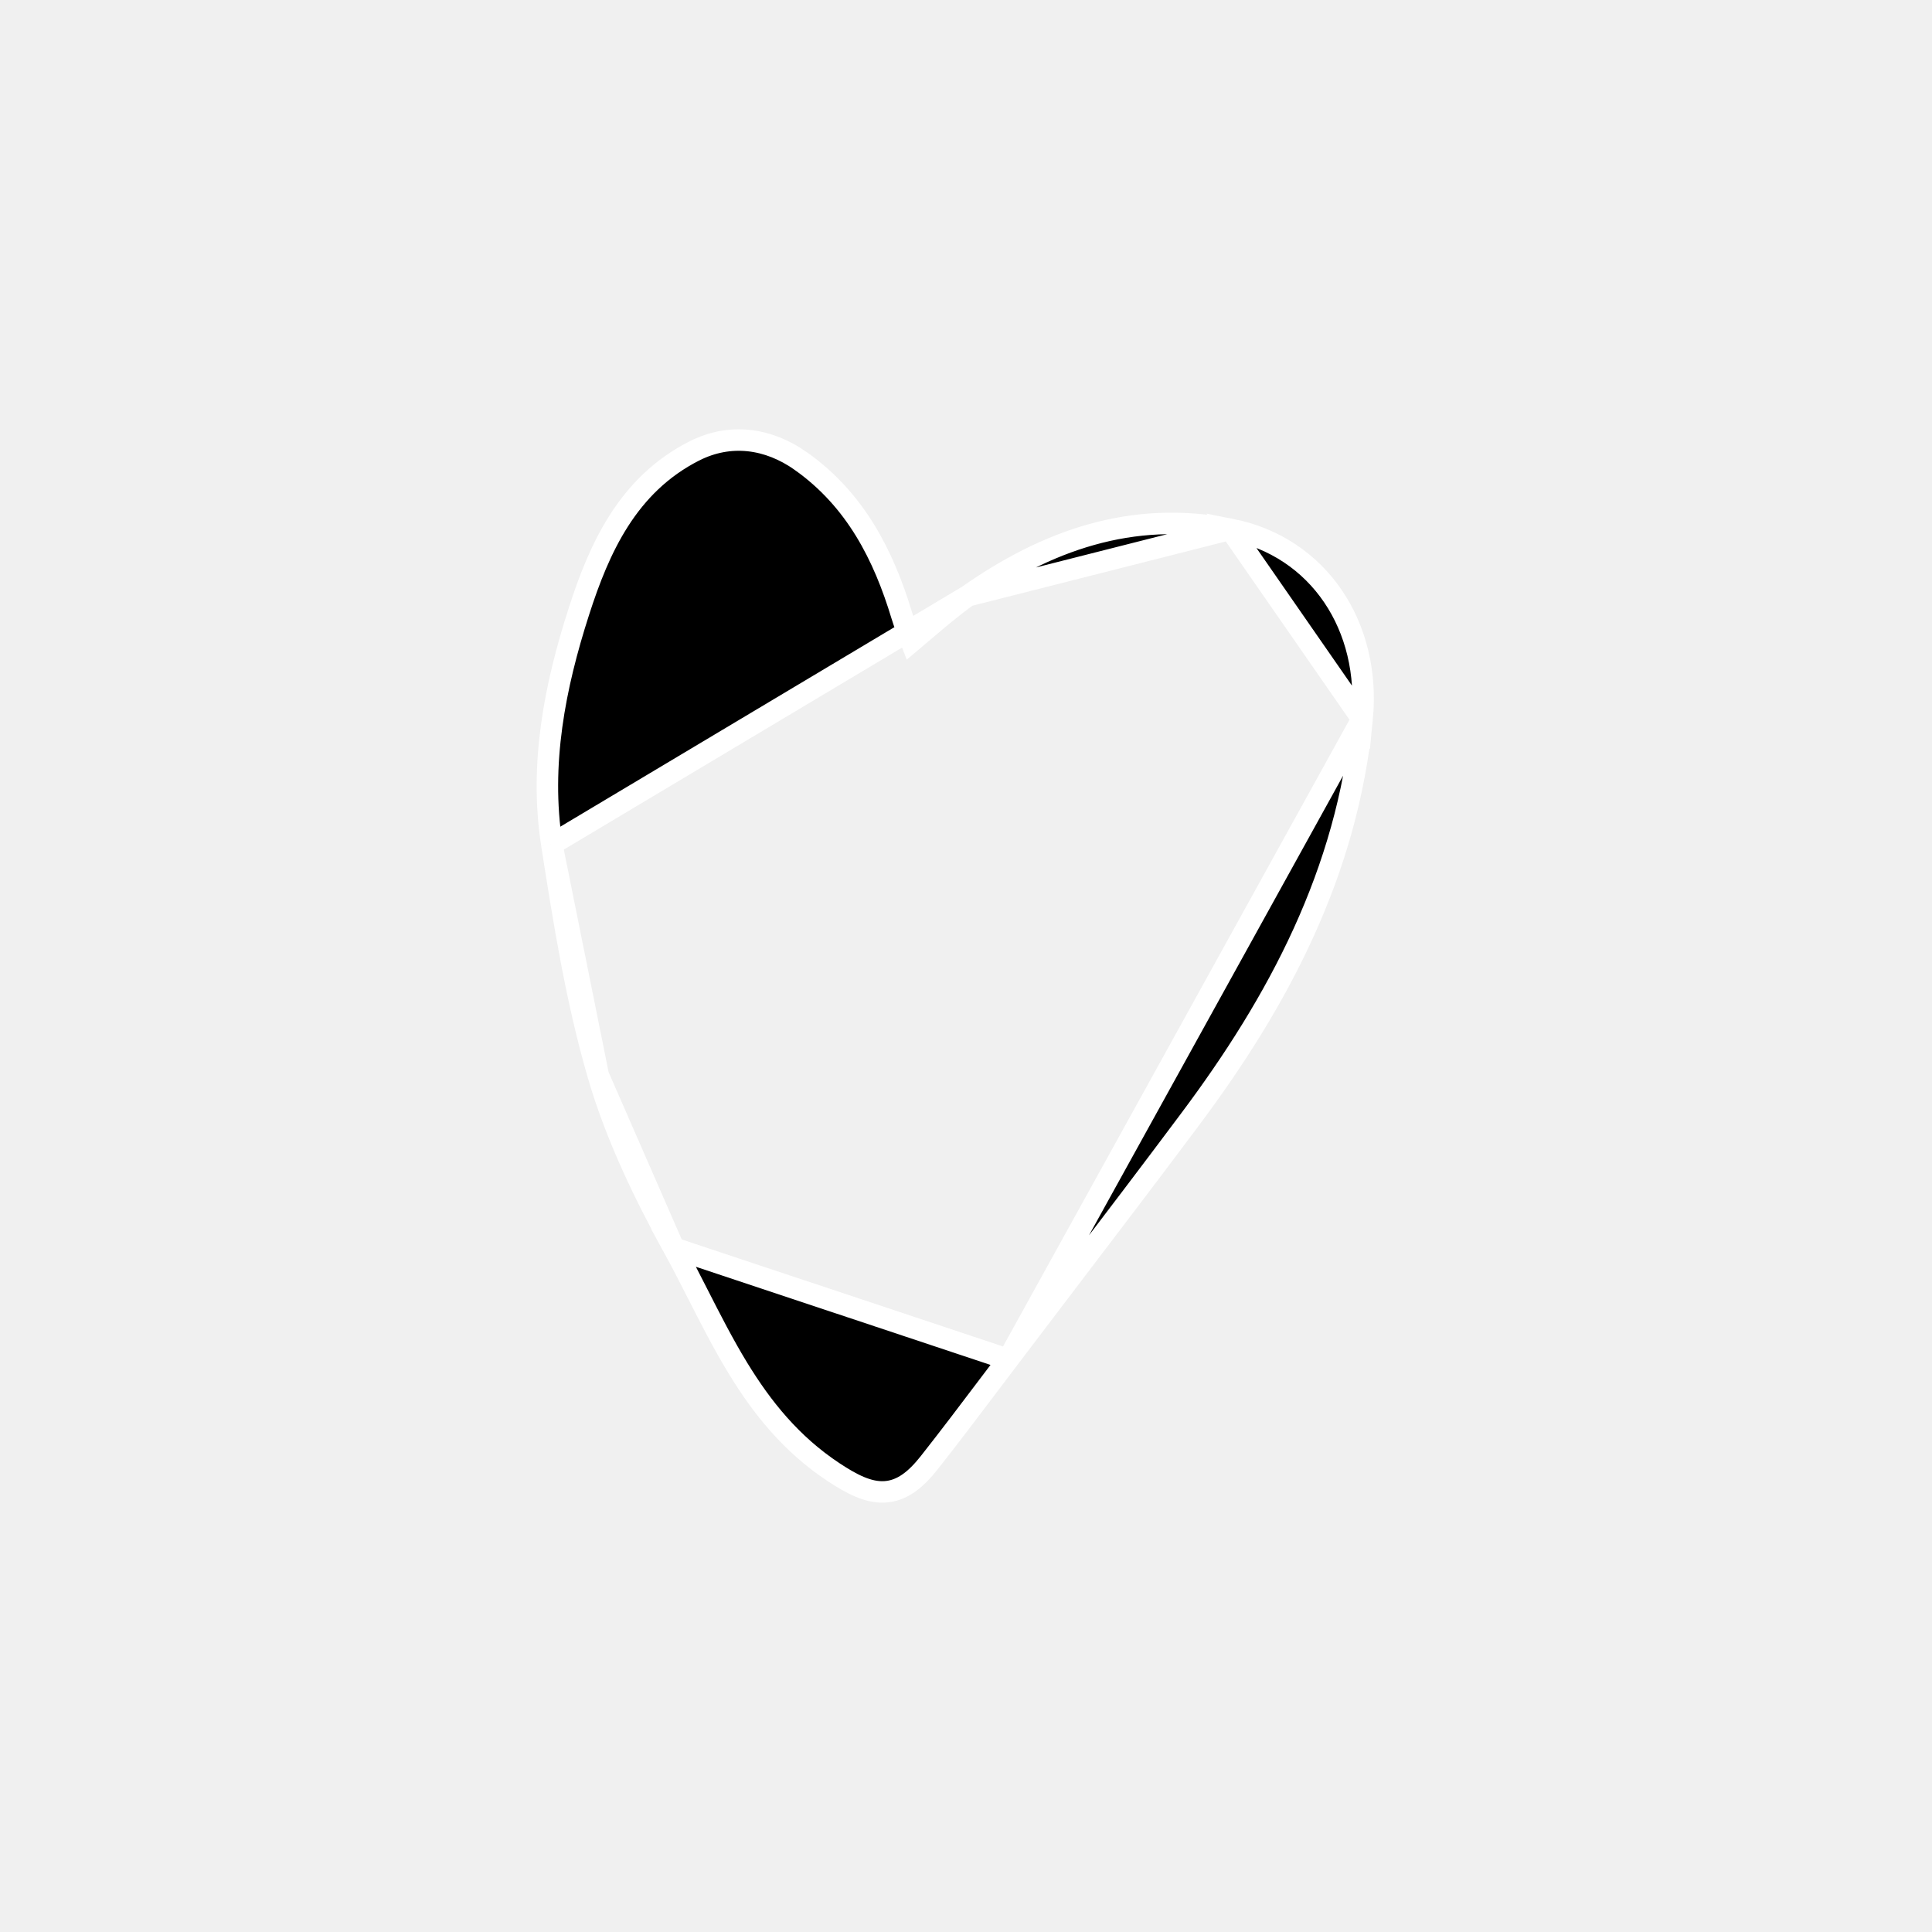
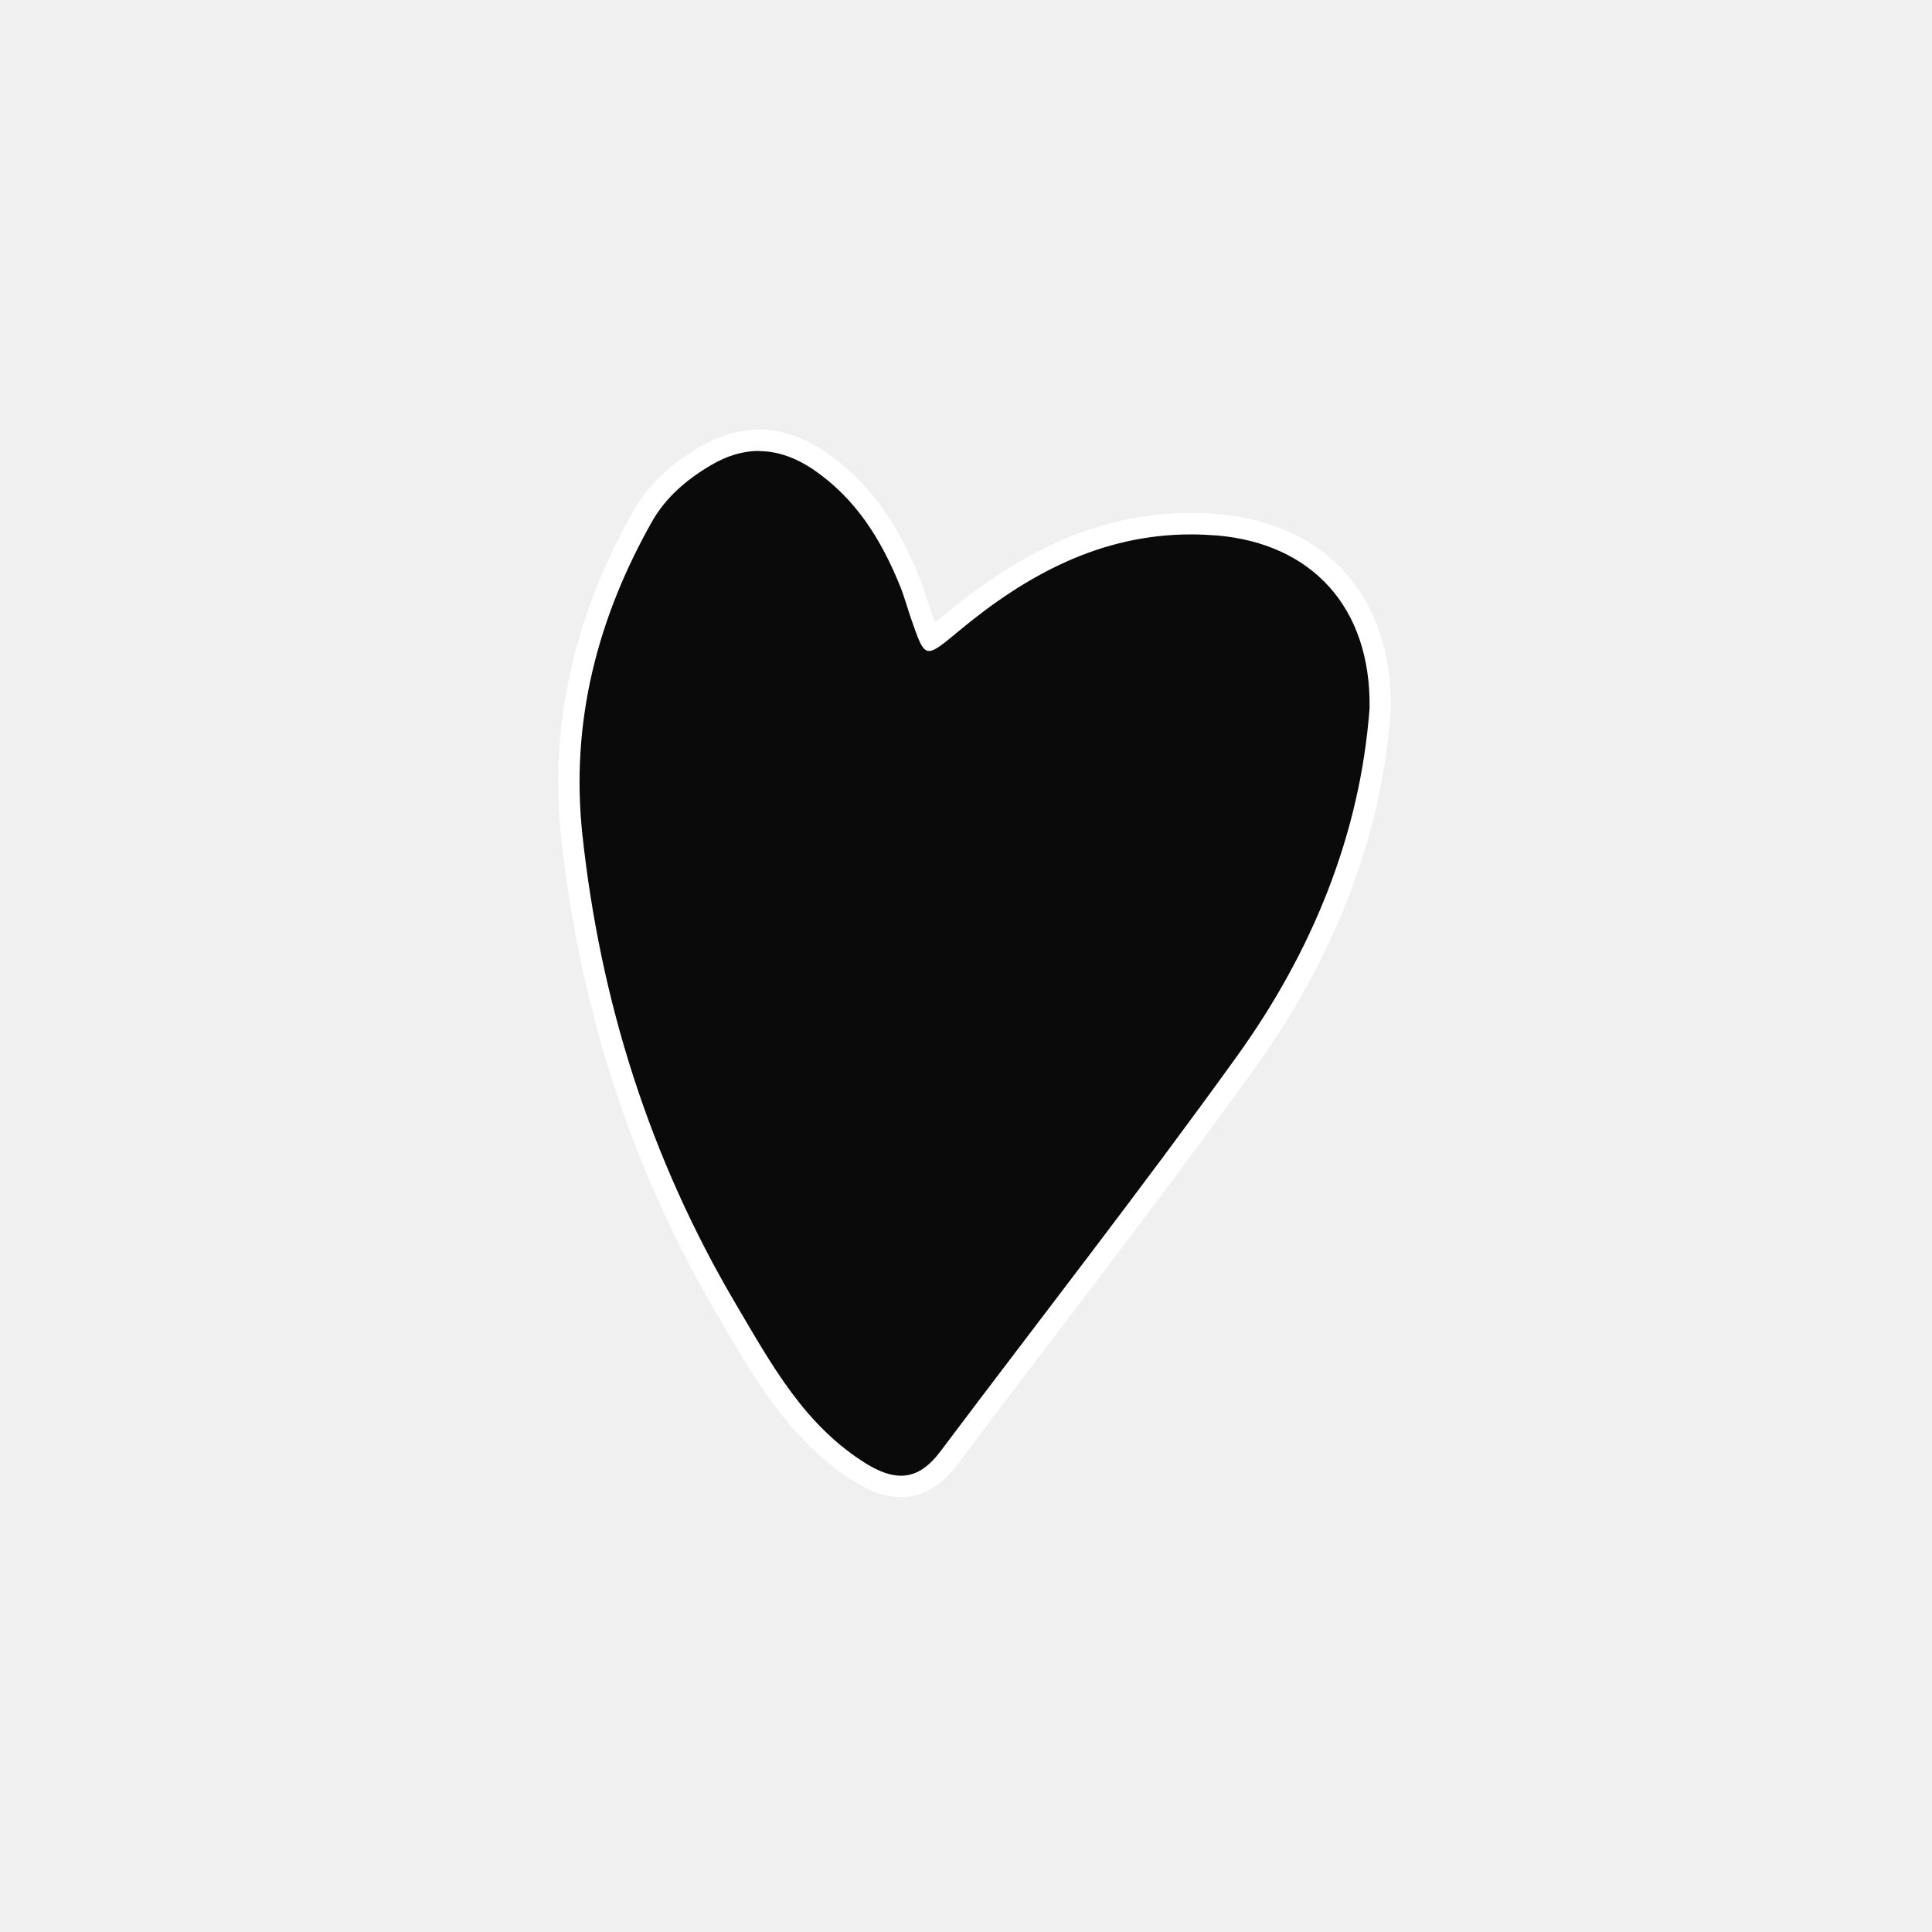
<svg xmlns="http://www.w3.org/2000/svg" width="90" height="90" viewBox="0 0 90 90" fill="none">
-   <path d="M45.084 27.756L45.084 27.756C48.712 25.203 52.7 23.745 57.315 24.654L45.084 27.756ZM45.084 27.756L45.081 27.758M45.084 27.756L45.081 27.758M45.081 27.758C44.376 28.264 43.705 28.833 42.981 29.448C42.809 29.594 42.634 29.743 42.455 29.894C42.442 29.86 42.429 29.827 42.416 29.794C42.256 29.382 42.123 29.04 42.013 28.682C41.169 25.889 39.867 23.291 37.304 21.478L37.304 21.477C35.783 20.405 34.009 20.167 32.352 21.003L32.352 21.003L32.351 21.003C29.23 22.584 27.908 25.556 26.966 28.488C25.846 31.965 25.126 35.601 25.705 39.328L25.705 39.329M45.081 27.758L25.705 39.329M46.961 63.329L46.961 63.33C46.658 63.728 46.356 64.128 46.053 64.529C45.142 65.735 44.228 66.945 43.292 68.132C42.651 68.946 42.006 69.456 41.203 69.497C40.441 69.536 39.678 69.138 38.839 68.584C36.858 67.278 35.495 65.566 34.378 63.737C33.7 62.627 33.093 61.434 32.497 60.264C32.128 59.54 31.764 58.824 31.39 58.142L46.961 63.329ZM46.961 63.329C47.967 62 48.978 60.673 49.989 59.345C51.795 56.974 53.602 54.601 55.386 52.214C59.559 46.652 62.758 40.645 63.452 33.498M46.961 63.329L63.452 33.498M25.705 39.329C26.266 42.913 26.845 46.574 27.871 50.094M25.705 39.329L27.871 50.094M63.452 33.498C63.875 29.214 61.455 25.466 57.315 24.654L63.452 33.498ZM27.871 50.094C28.689 52.9 29.992 55.599 31.389 58.142L27.871 50.094Z" fill="black" stroke="white" />
+   <path d="M41.97 69.255C41.4 69.255 40.79 69.045 40.11 68.625C37.3 66.885 35.71 64.185 34.18 61.575L33.84 60.995C29.92 54.345 27.49 46.935 26.63 38.945C26.09 33.895 27.21 28.885 29.95 24.045C30.56 22.965 31.54 22.025 32.86 21.255C33.69 20.765 34.53 20.515 35.36 20.515C36.31 20.515 37.27 20.845 38.2 21.485C40 22.725 41.32 24.495 42.37 27.075C42.51 27.415 42.62 27.775 42.74 28.125C42.8 28.305 42.85 28.485 42.92 28.665C43.08 29.135 43.25 29.615 43.36 29.805C43.54 29.705 43.93 29.375 44.31 29.055C48.13 25.875 51.68 24.395 55.49 24.395C55.91 24.395 56.33 24.415 56.76 24.445C61.49 24.845 64.39 28.125 64.31 32.985C63.89 38.745 61.77 44.295 58.02 49.515C54.98 53.745 51.77 57.955 48.67 62.035C47.18 63.995 45.69 65.955 44.2 67.925C43.54 68.805 42.81 69.235 41.98 69.235L41.97 69.255Z" fill="#0A0A0A" />
+   <path d="M35.36 21.015C36.22 21.015 37.07 21.315 37.92 21.895C39.87 23.235 41.04 25.125 41.91 27.255C42.12 27.765 42.26 28.295 42.44 28.815C42.8 29.855 42.96 30.325 43.28 30.325C43.55 30.325 43.93 30.005 44.63 29.425C47.82 26.765 51.29 24.895 55.48 24.895C55.88 24.895 56.29 24.915 56.7 24.945C61.11 25.325 63.87 28.295 63.8 32.985C63.37 38.835 61.14 44.325 57.6 49.235C53.12 55.455 48.4 61.505 43.79 67.635C43.22 68.385 42.64 68.745 41.97 68.745C41.49 68.745 40.96 68.555 40.37 68.195C37.46 66.395 35.93 63.545 34.27 60.735C30.28 53.965 27.97 46.675 27.13 38.885C26.57 33.655 27.82 28.815 30.38 24.285C31.01 23.175 31.99 22.335 33.11 21.675C33.87 21.225 34.62 21.005 35.36 21.005M35.36 20.015C34.44 20.015 33.51 20.285 32.6 20.815C31.21 21.635 30.17 22.635 29.51 23.795C26.72 28.725 25.58 33.845 26.14 38.995C27.01 47.055 29.46 54.535 33.41 61.245L33.75 61.825C35.31 64.485 36.93 67.235 39.85 69.045C40.61 69.515 41.31 69.745 41.97 69.745C42.95 69.745 43.84 69.235 44.59 68.235C46.08 66.255 47.57 64.285 49.07 62.325C52.17 58.255 55.37 54.045 58.41 49.825C62.22 44.535 64.37 38.895 64.79 33.065C64.79 33.045 64.79 33.025 64.79 33.005C64.87 27.855 61.8 24.385 56.78 23.955C56.34 23.915 55.9 23.895 55.47 23.895C51.53 23.895 47.88 25.405 43.98 28.655C43.84 28.775 43.69 28.895 43.55 29.005C43.49 28.845 43.43 28.665 43.37 28.495C43.31 28.315 43.25 28.145 43.2 27.965C43.09 27.615 42.97 27.245 42.82 26.875C41.74 24.205 40.36 22.355 38.47 21.065C37.45 20.365 36.4 20.005 35.34 20.005L35.36 20.015Z" fill="white" />
</svg>
